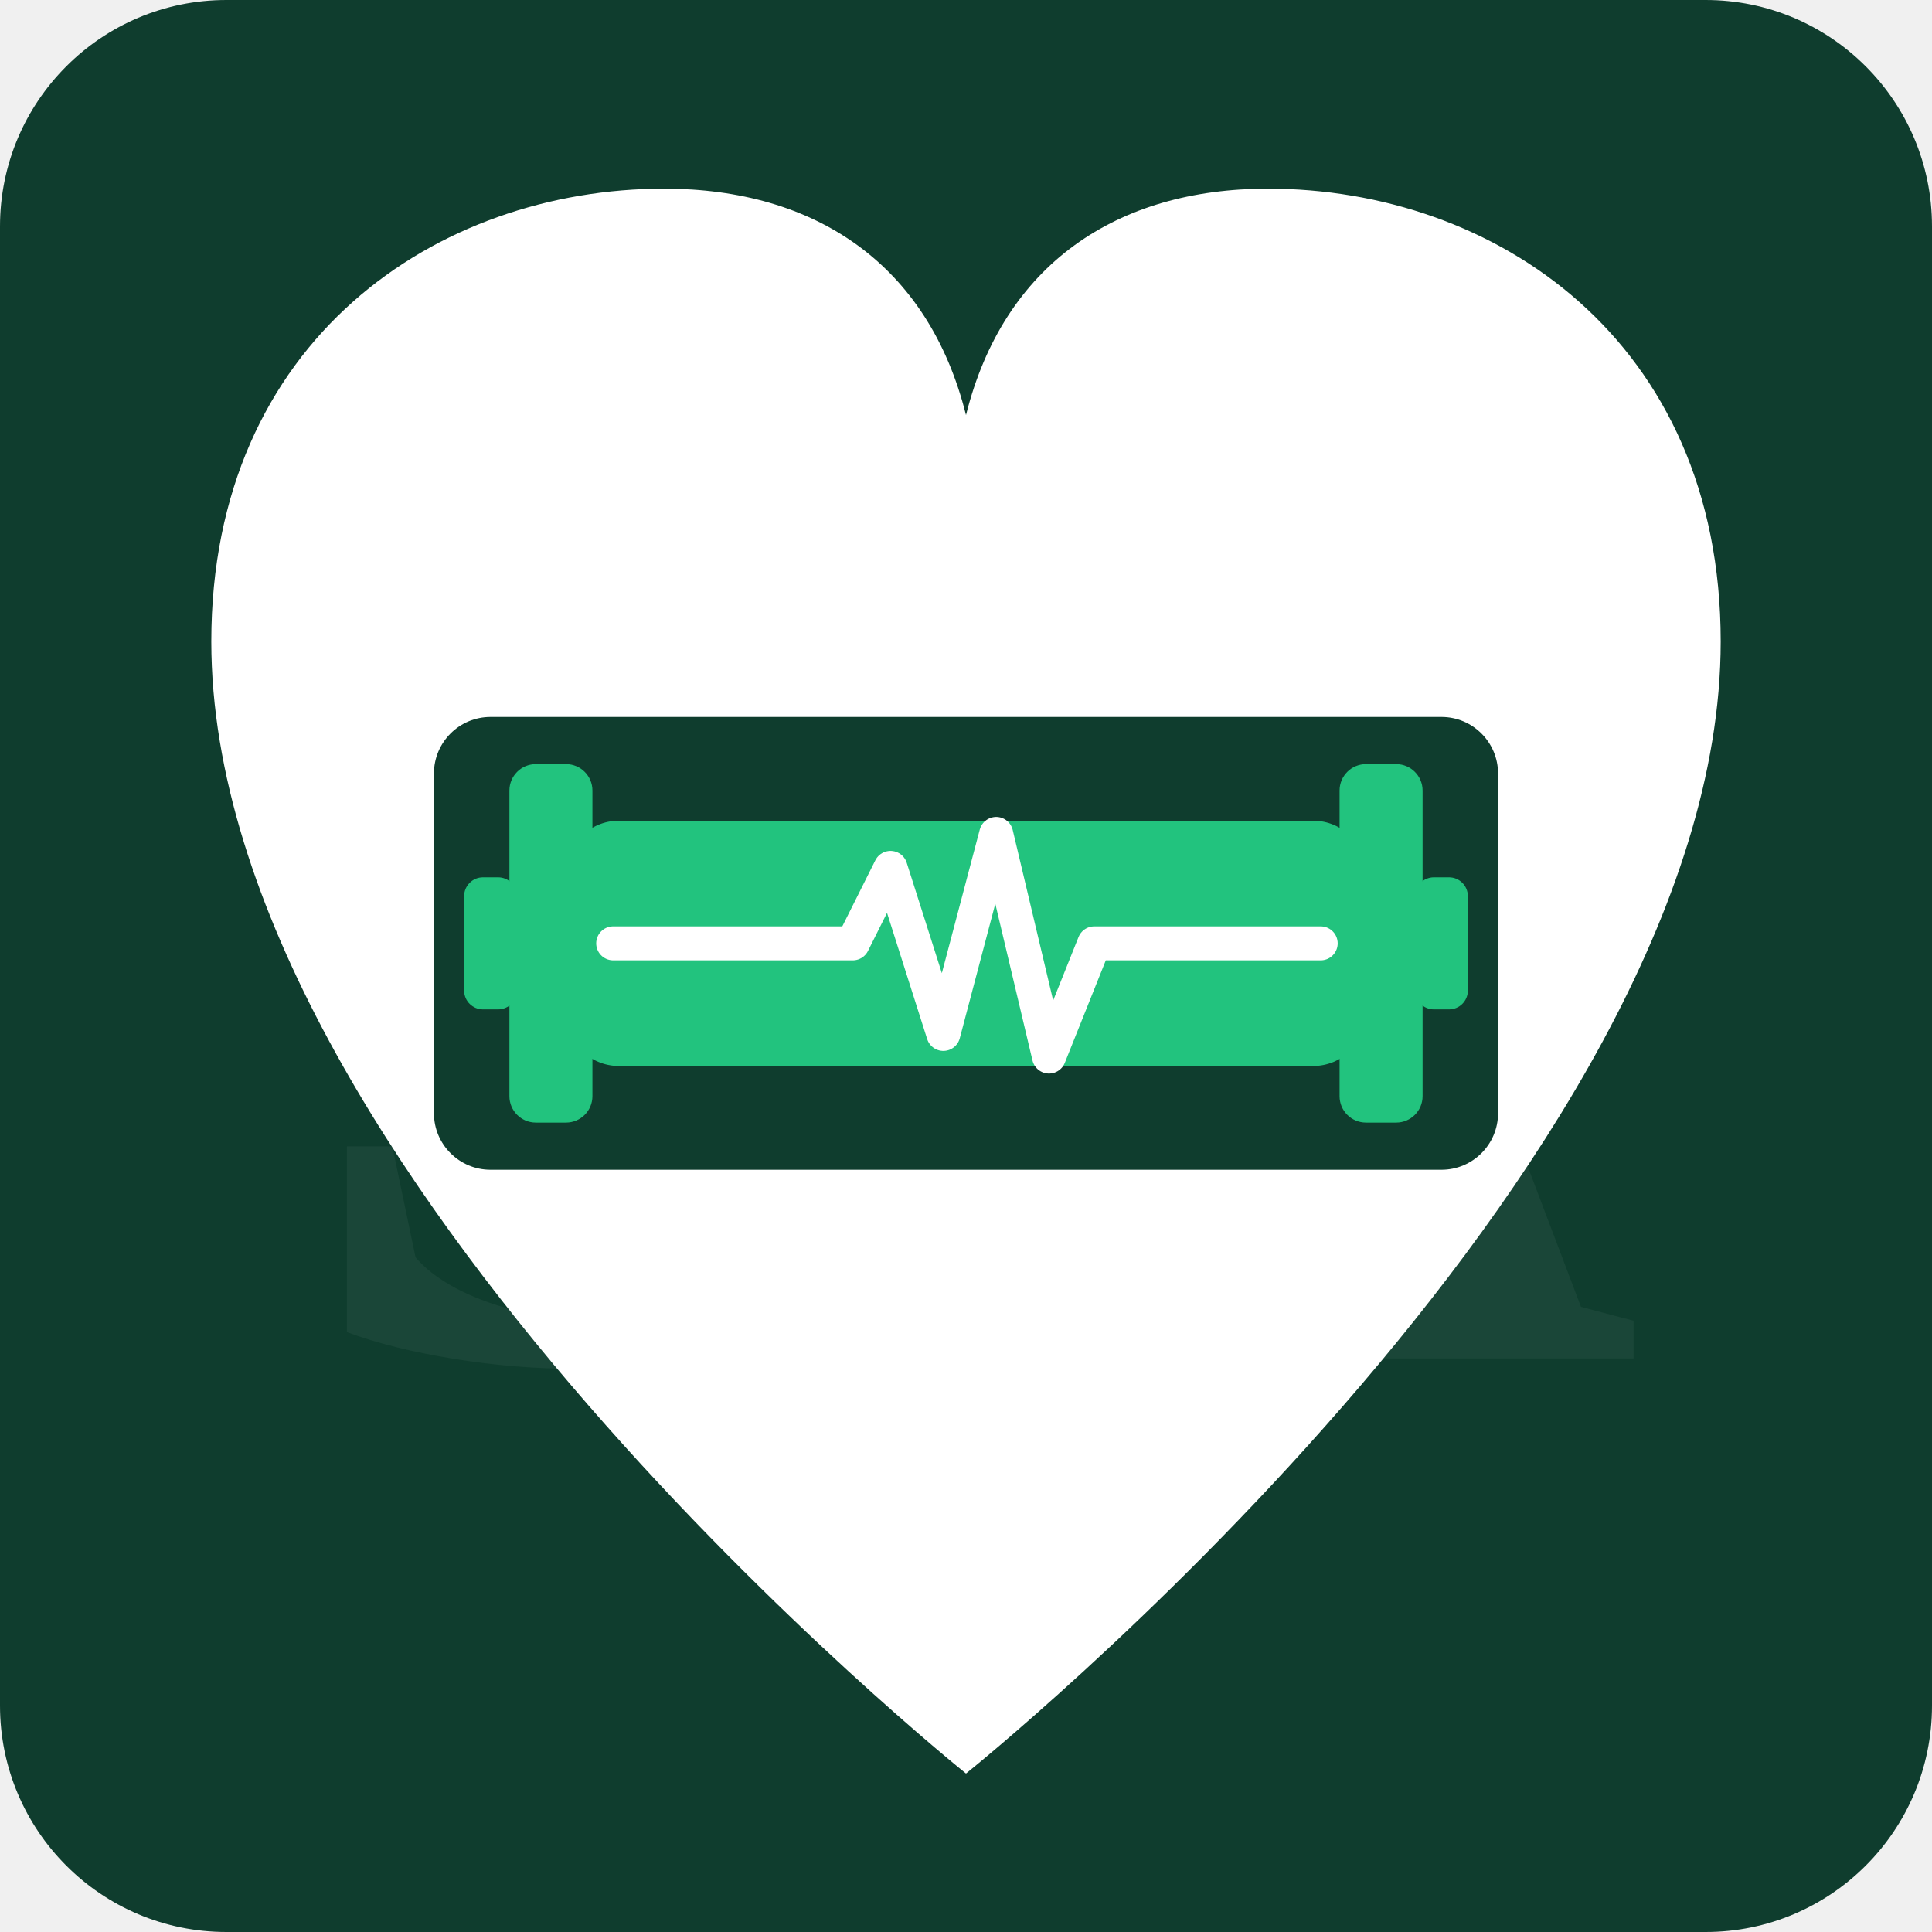
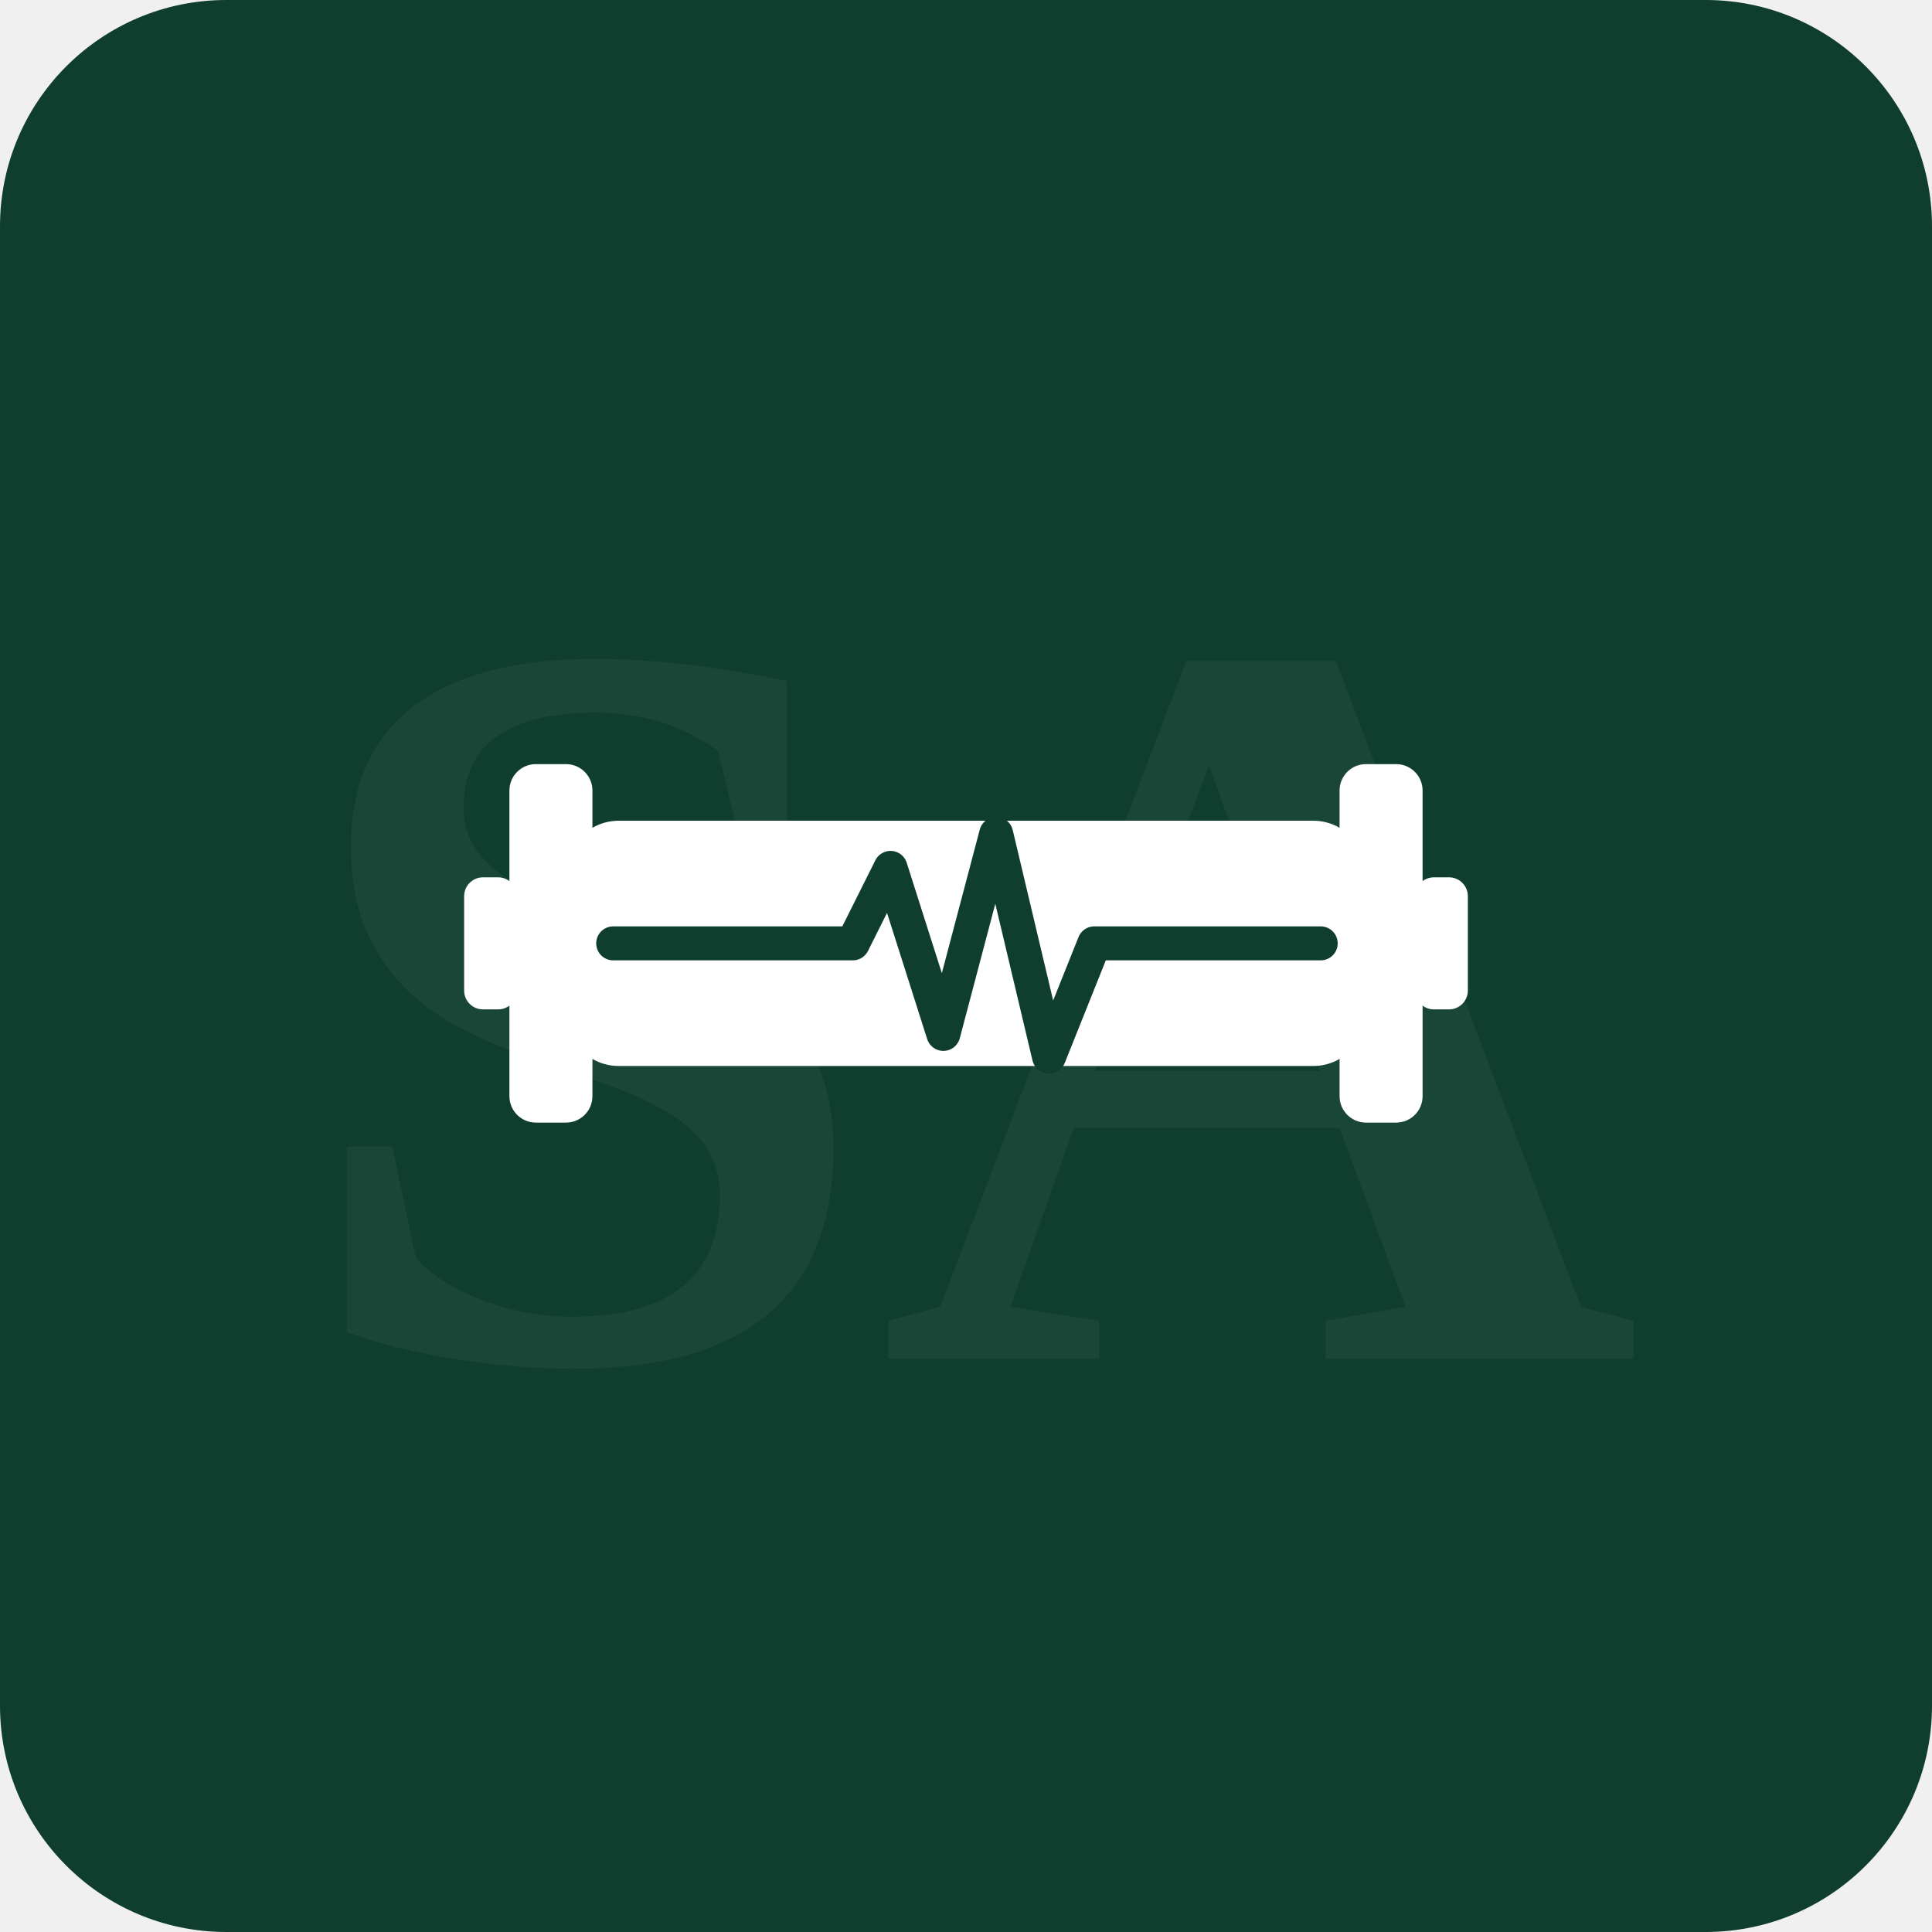
<svg xmlns="http://www.w3.org/2000/svg" width="1024" height="1024" viewBox="0 0 1024 1024">
  <rect x="0" y="0" width="1024" height="1024" rx="120" fill="#0f3d2e" />
  <text x="512" y="720" text-anchor="middle" font-family="Georgia, 'Times New Roman', serif" font-weight="700" font-size="560" fill="#ffffff" fill-opacity="0.05">SA</text>
-   <path transform="translate(-128,-180) scale(2.5)" fill="#ffffff" d="M256,448 C256,448 416,320 416,208 C416,144 368,112 320,112 C288,112 264,128 256,160 C248,128 224,112 192,112 C144,112 96,144 96,208 C96,320 256,448 256,448 Z" />
-   <rect x="230" y="380" width="564" height="240" rx="30" fill="#0f3d2e" />
-   <rect x="246" y="465" width="28" height="70" rx="10" fill="#22c37e" />
-   <rect x="750" y="465" width="28" height="70" rx="10" fill="#22c37e" />
-   <rect x="270" y="405" width="44" height="190" rx="14" fill="#22c37e" />
-   <rect x="710" y="405" width="44" height="190" rx="14" fill="#22c37e" />
-   <rect x="300" y="435" width="424" height="130" rx="28" fill="#22c37e" />
-   <path d="M325,500 H430 L452,500 L472,460 L500,548 L528,442 L556,560 L580,500 H700" fill="none" stroke="#ffffff" stroke-width="18" stroke-linecap="round" stroke-linejoin="round" />
+   <rect x="246" y="465" width="28" height="70" rx="10" fill="#ffffff" />
+   <rect x="750" y="465" width="28" height="70" rx="10" fill="#ffffff" />
+   <rect x="270" y="405" width="44" height="190" rx="14" fill="#ffffff" />
+   <rect x="710" y="405" width="44" height="190" rx="14" fill="#ffffff" />
+   <rect x="300" y="435" width="424" height="130" rx="28" fill="#ffffff" />
+   <path d="M325,500 H430 L452,500 L472,460 L500,548 L528,442 L556,560 L580,500 H700" fill="none" stroke="#0f3d2e" stroke-width="18" stroke-linecap="round" stroke-linejoin="round" />
</svg>
